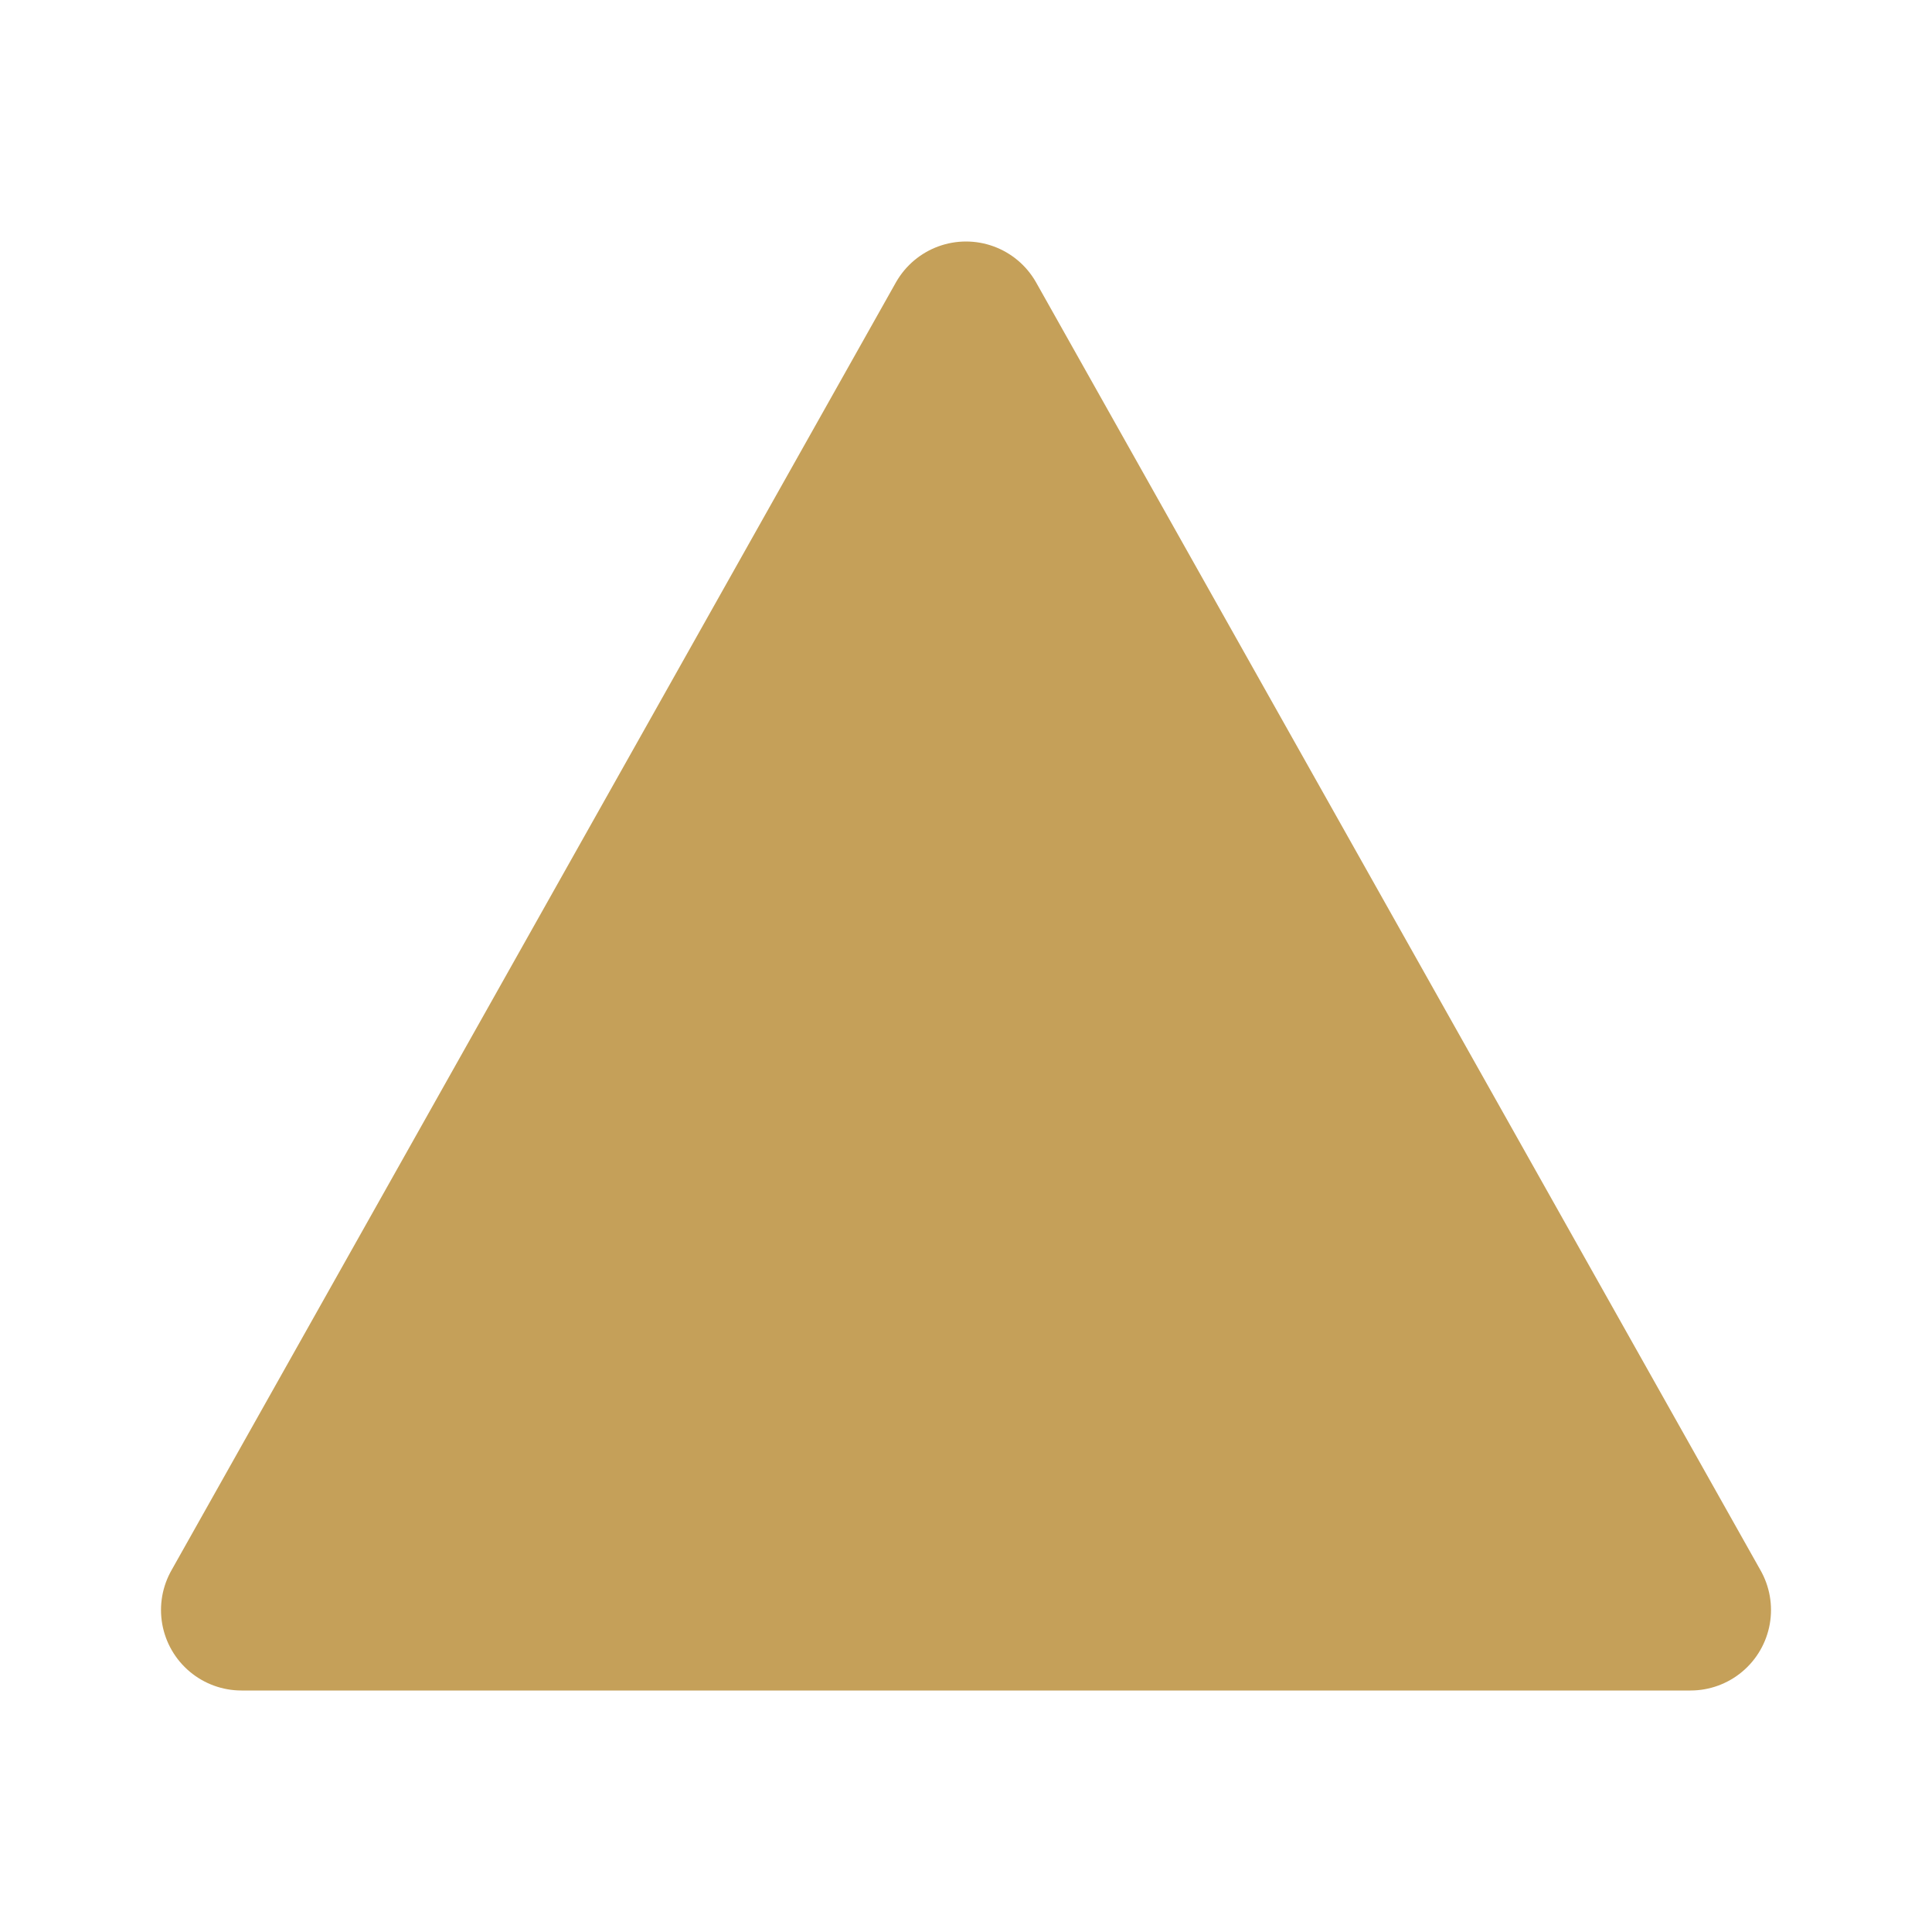
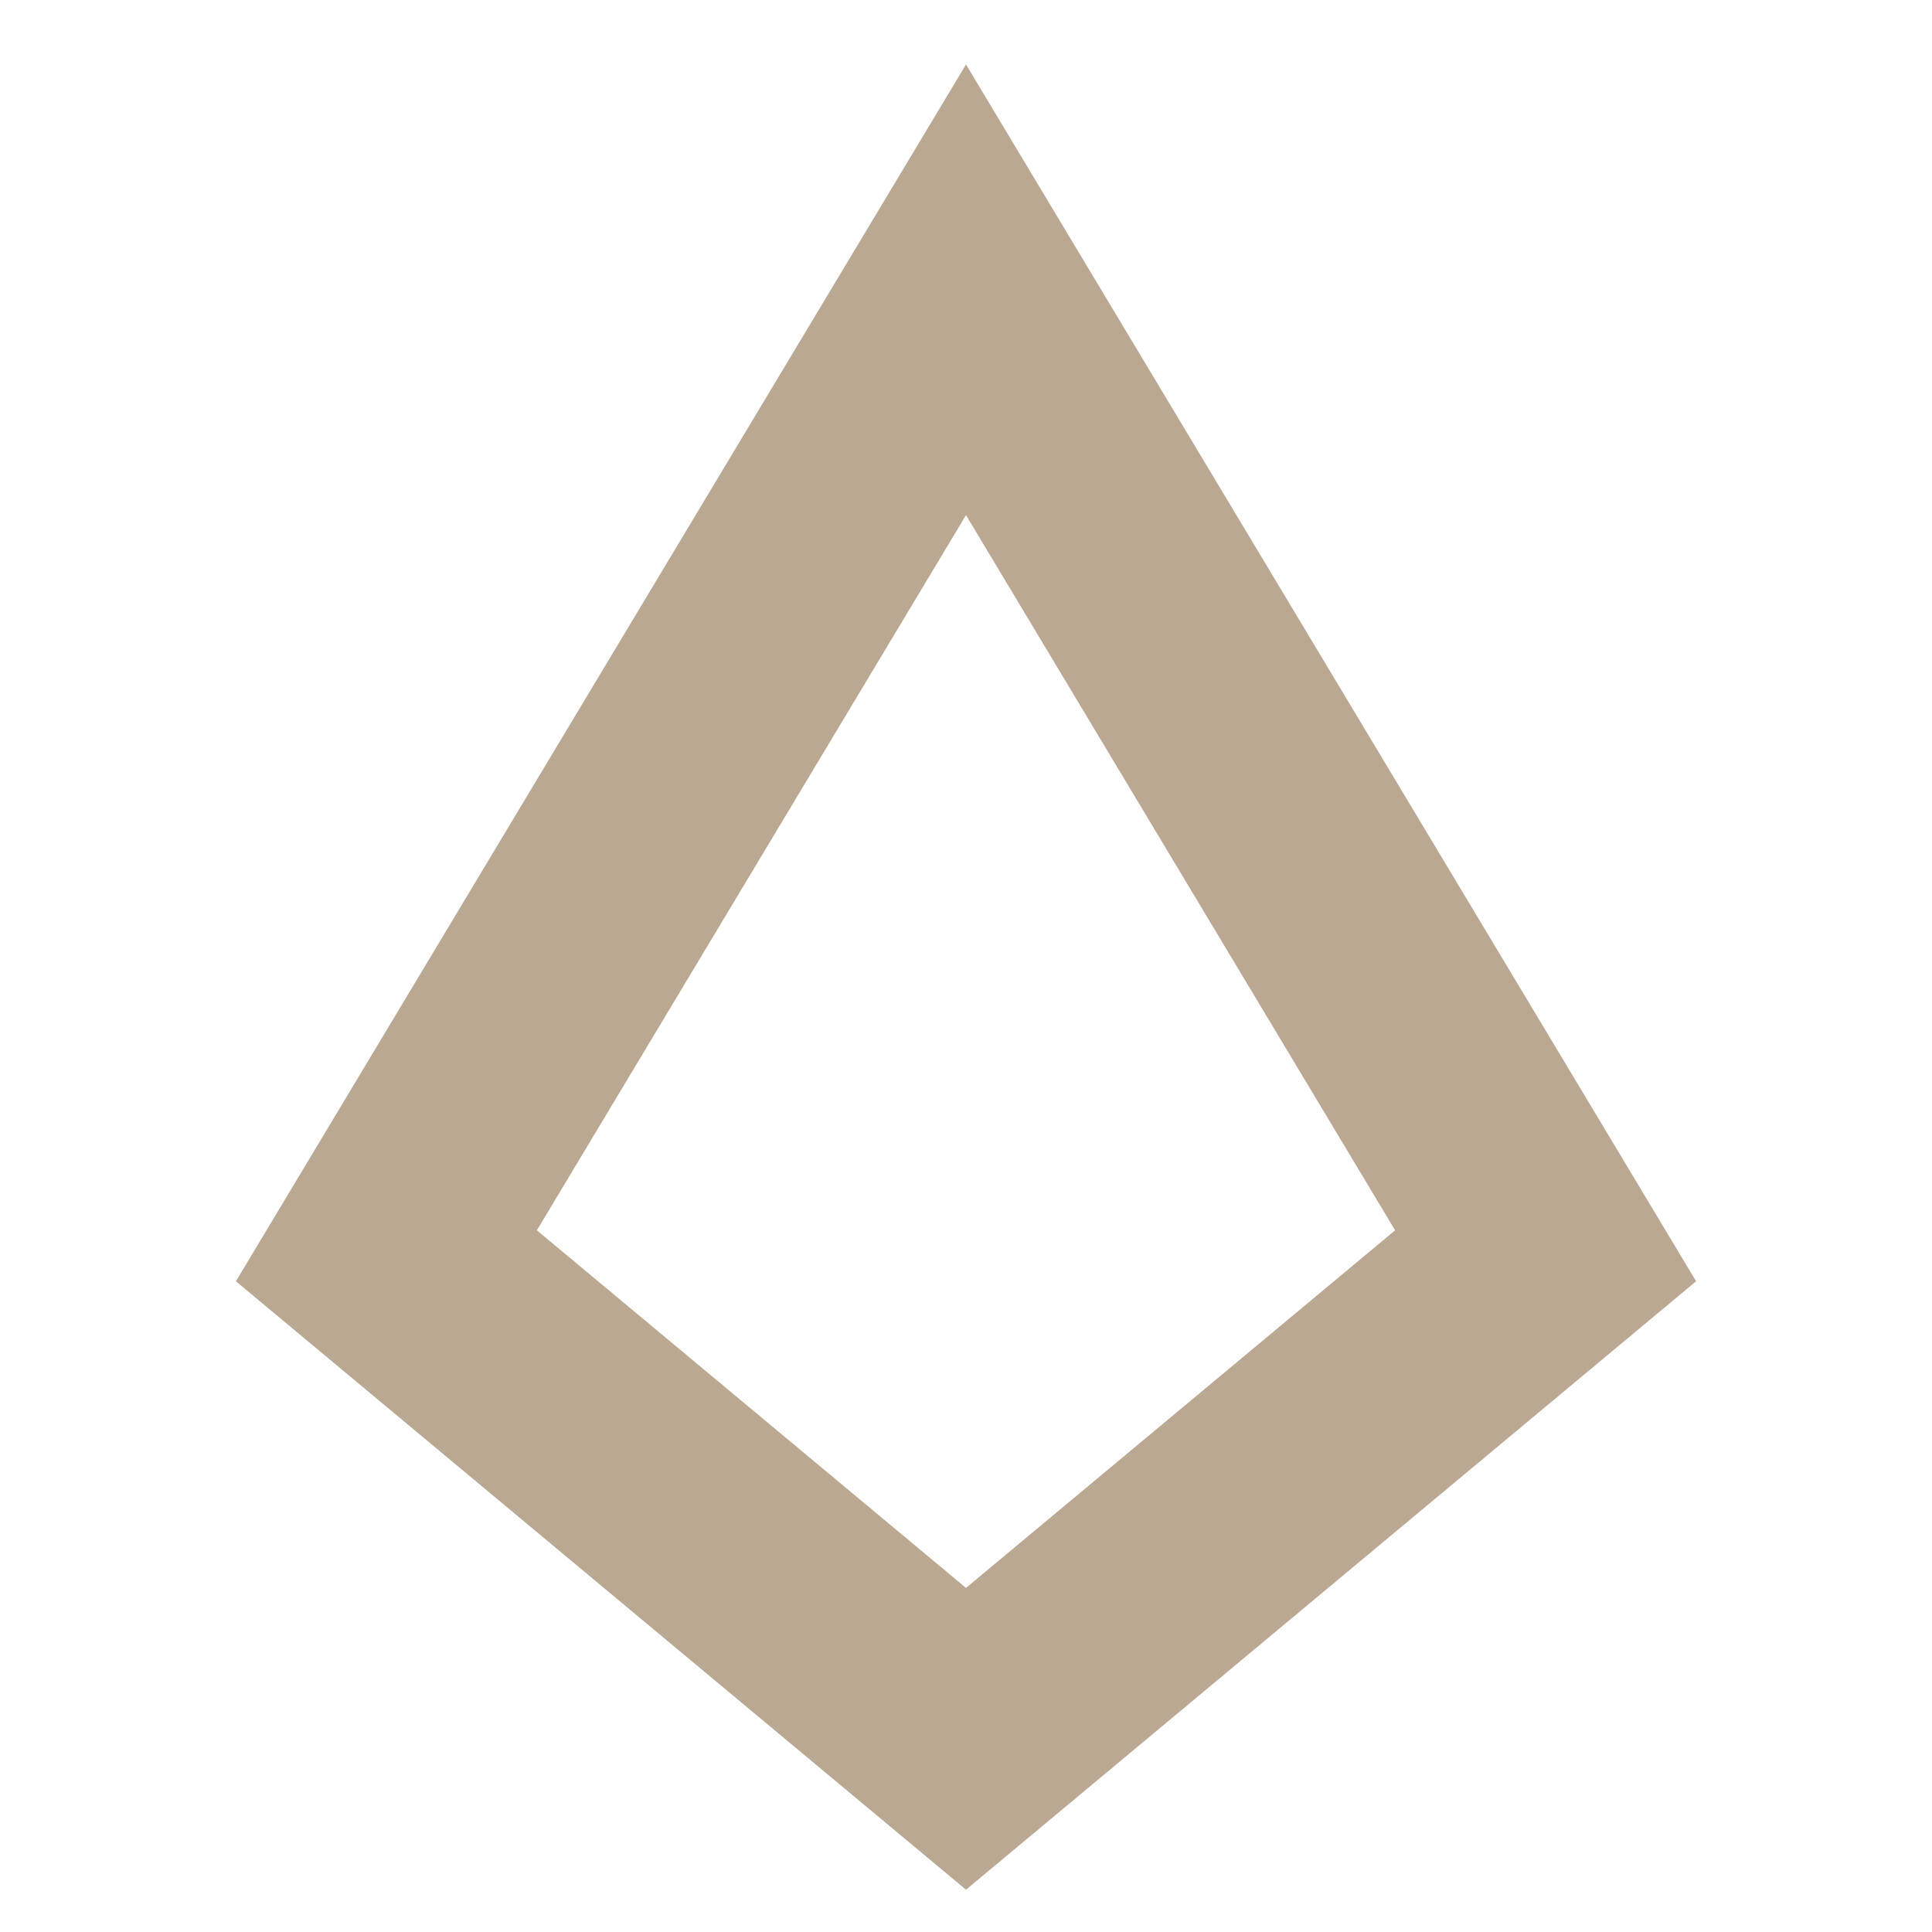
- <svg xmlns="http://www.w3.org/2000/svg" width="100" height="100" viewBox="0 0 24 24" fill="#C5A059" stroke="#C5A059" stroke-width="2" stroke-linecap="round" stroke-linejoin="round">
-   <path d="M3 20h18L12 4z" />
+ <svg xmlns="http://www.w3.org/2000/svg" viewBox="0 0 100 100">
+   <path d="M 50 15 L 80 65 L 50 90 L 20 65 Z" fill="none" stroke="#BAA892" stroke-width="12" stroke-linejoin="miter" stroke-miterlimit="4" />
</svg>
